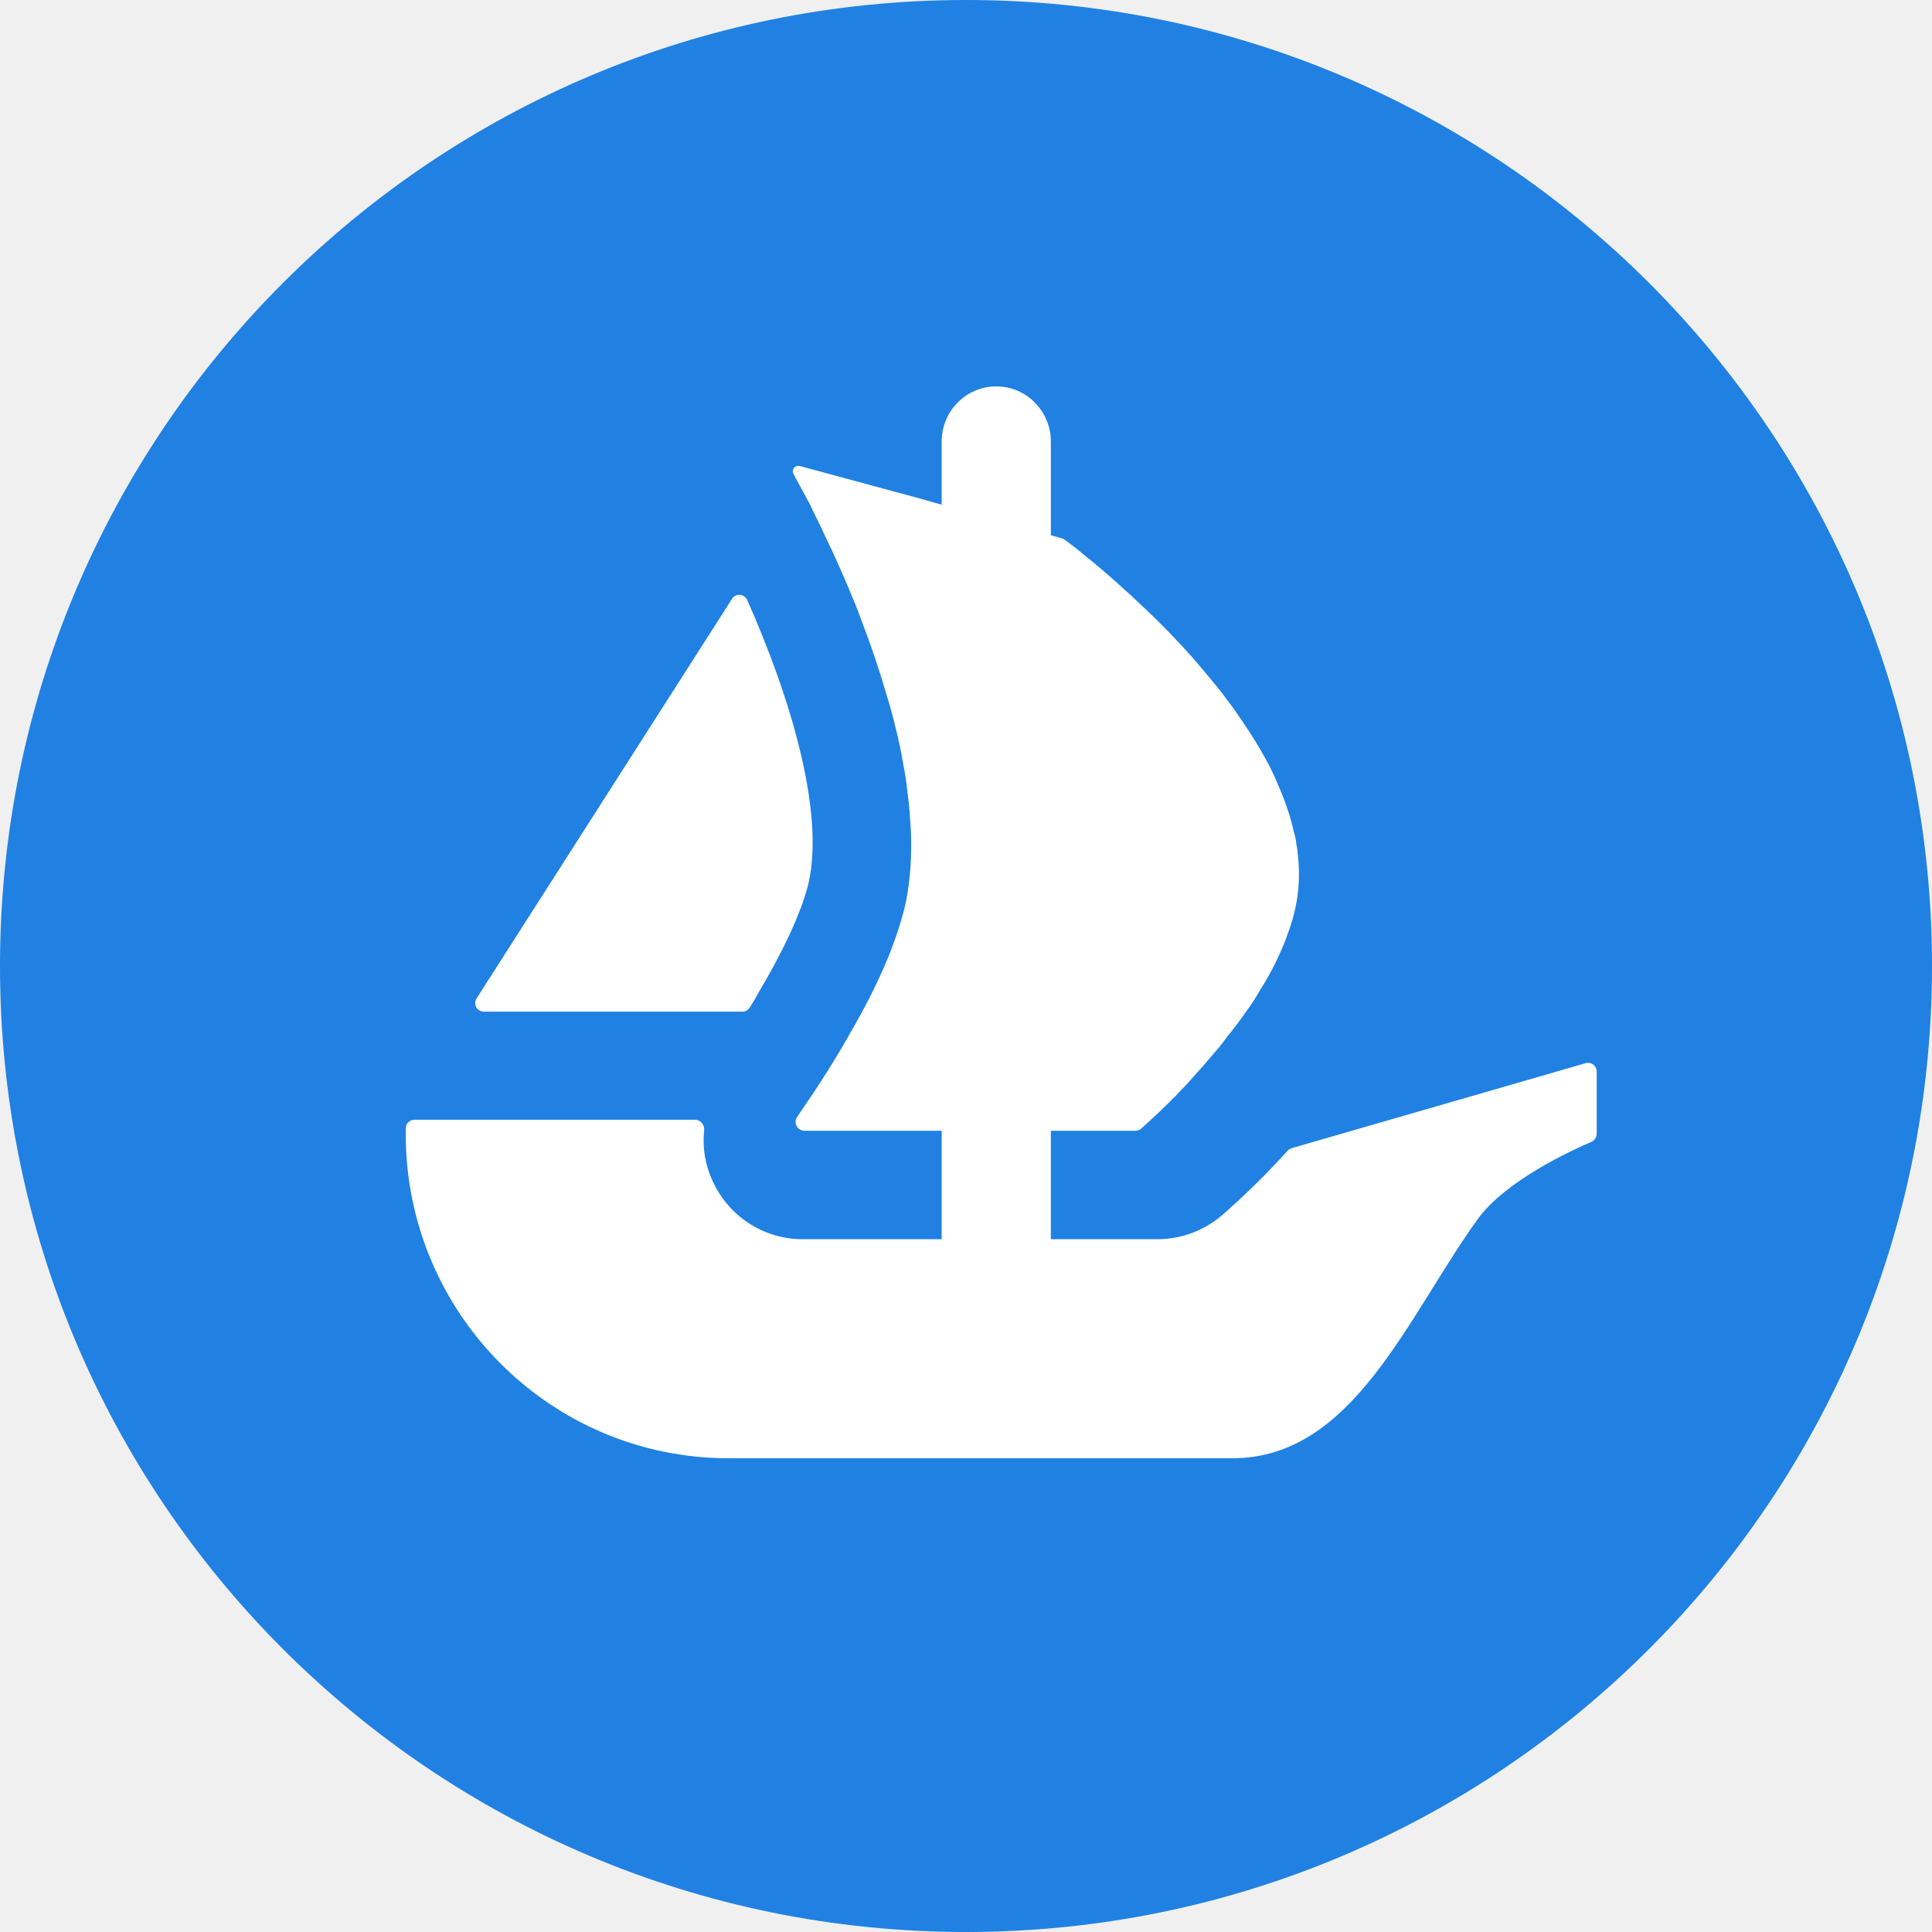
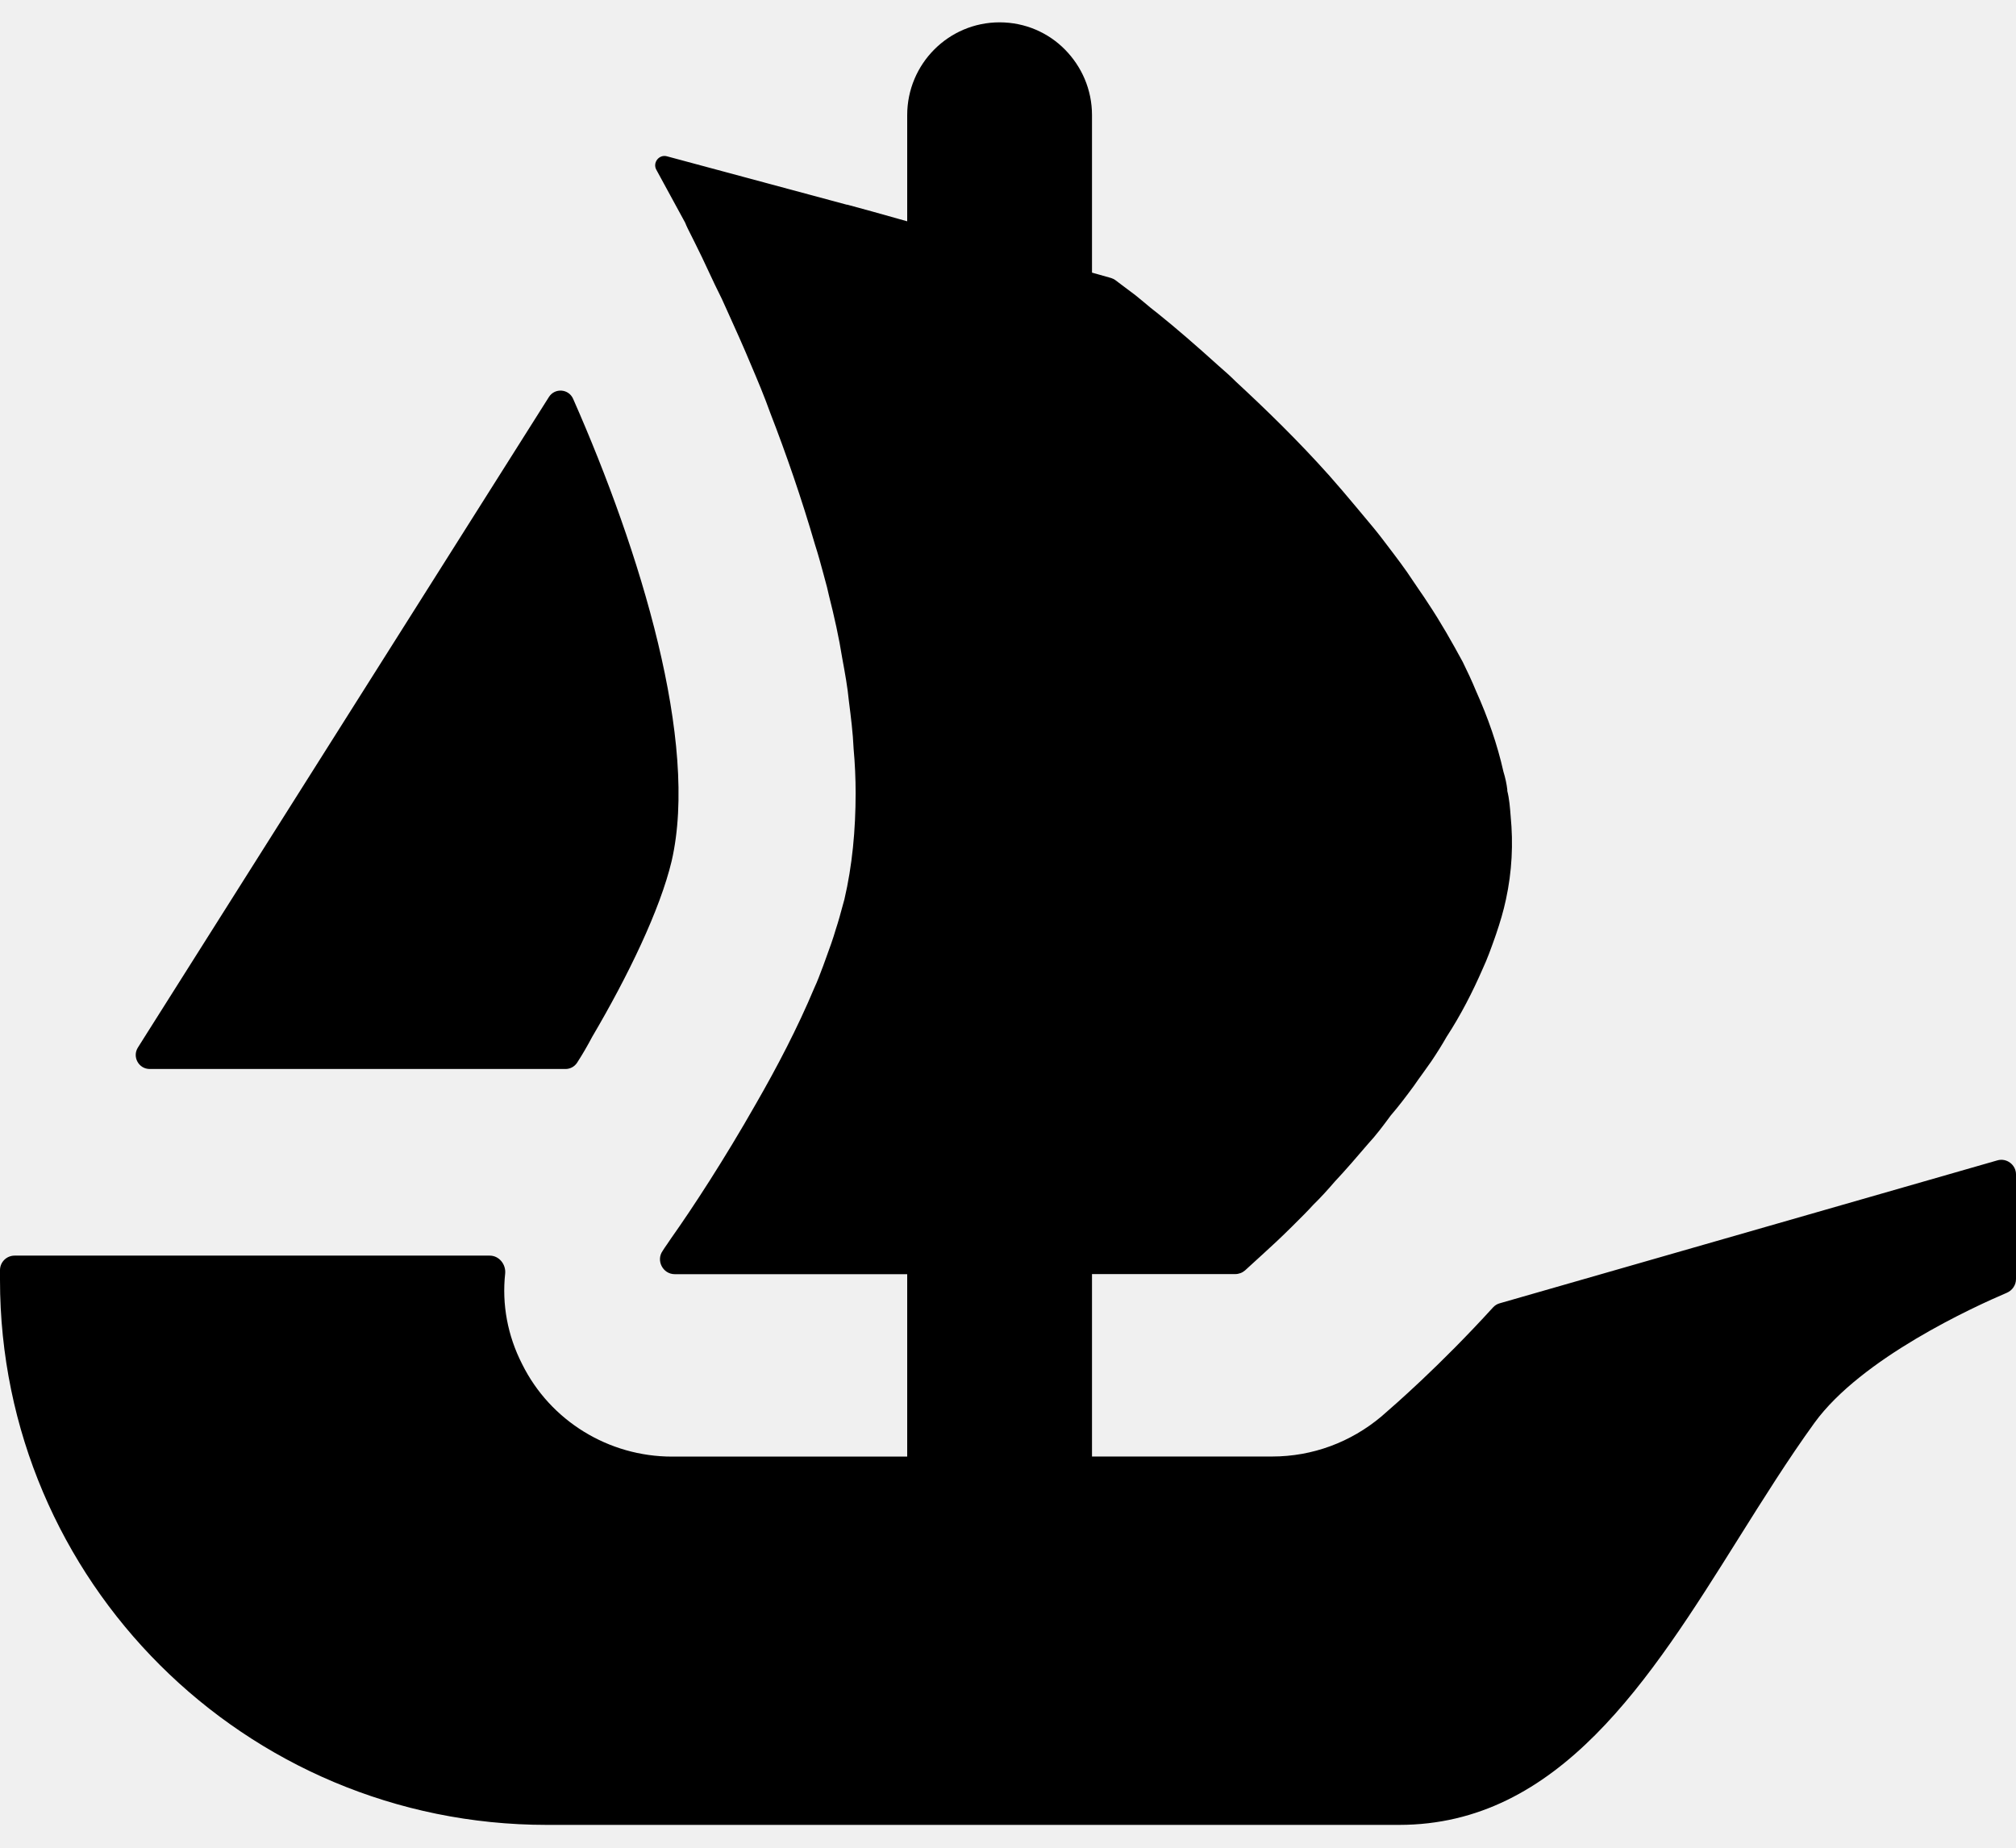
- <svg xmlns="http://www.w3.org/2000/svg" width="90" height="90" viewBox="0 0 90 90" fill="none">
-   <path d="M90 45c0 24.851-20.149 45-45 45S0 69.851 0 45 20.149 0 45 0c24.857 0 45 20.149 45 45Z" fill="#2081E2" />
-   <path d="m22.201 46.512.194-.305 11.707-18.313a.4.4 0 0 1 .702.05c1.956 4.384 3.643 9.835 2.853 13.228-.338 1.396-1.262 3.287-2.302 5.035a9.242 9.242 0 0 1-.44.744.398.398 0 0 1-.333.176H22.543a.4.4 0 0 1-.342-.615Z" fill="#fff" />
-   <path d="M74.38 49.915v2.899a.416.416 0 0 1-.25.379c-.906.388-4.008 1.812-5.298 3.606-3.292 4.582-5.807 11.133-11.429 11.133H33.95c-8.313 0-15.049-6.76-15.049-15.1v-.268c0-.222.18-.402.402-.402h13.075c.259 0 .448.24.425.495-.092.85.065 1.72.467 2.51a4.6 4.6 0 0 0 4.124 2.561h6.473v-5.053h-6.399a.412.412 0 0 1-.332-.647c.069-.107.147-.218.23-.342a46.63 46.63 0 0 0 2.33-3.718c.588-1.026 1.157-2.122 1.614-3.222.093-.199.167-.402.24-.601.126-.351.255-.68.348-1.008.092-.277.166-.569.24-.841.217-.934.31-1.924.31-2.95 0-.402-.019-.823-.056-1.225-.018-.44-.074-.879-.13-1.318a13.651 13.651 0 0 0-.18-1.174 19.795 19.795 0 0 0-.37-1.757l-.05-.222c-.111-.402-.204-.786-.333-1.188a44.825 44.825 0 0 0-1.23-3.643c-.162-.458-.347-.897-.532-1.336-.273-.662-.55-1.263-.804-1.831-.13-.26-.24-.495-.352-.736a26.238 26.238 0 0 0-.383-.804c-.093-.199-.2-.384-.273-.569l-.79-1.46a.258.258 0 0 1 .29-.375l4.948 1.34h.014c.009 0 .013.005.018.005l.652.18.716.204.264.074v-2.94c0-1.42 1.137-2.571 2.543-2.571.703 0 1.34.287 1.798.754.458.467.745 1.105.745 1.817v4.364l.527.148a.42.42 0 0 1 .12.06c.13.097.314.24.55.416.185.148.384.328.624.513.476.384 1.045.879 1.67 1.447.166.144.328.292.476.44a38.114 38.114 0 0 1 2.566 2.598c.24.273.476.55.716.841.24.296.495.588.717.879.291.388.605.79.878 1.211.13.199.278.402.402.601.352.532.661 1.082.957 1.632.125.255.255.532.366.805.328.735.587 1.484.753 2.233.051.162.088.337.107.495v.036c.055.222.074.458.092.699a7.467 7.467 0 0 1-.13 2.307 8.4 8.4 0 0 1-.272.966c-.111.314-.222.642-.365.952a12.909 12.909 0 0 1-.995 1.887c-.124.221-.272.457-.42.68-.162.235-.328.457-.476.674a14.1 14.1 0 0 1-.643.828 8.788 8.788 0 0 1-.624.786c-.31.365-.606.712-.916 1.045-.184.217-.383.439-.587.638-.199.222-.402.42-.587.605-.31.31-.569.55-.786.75l-.508.466a.415.415 0 0 1-.273.102h-3.94v5.053h4.957c1.11 0 2.164-.393 3.014-1.114.292-.254 1.563-1.355 3.066-3.014a.385.385 0 0 1 .19-.116l13.689-3.958a.404.404 0 0 1 .513.389Z" fill="#fff" />
+ <svg xmlns="http://www.w3.org/2000/svg" fill="none" viewBox="0 0 24 22">
+   <path fill="currentColor" fill-rule="evenodd" d="M24 15.229v-1.246c0-.115-.112-.199-.222-.167l-5.922 1.701c-.032.008-.06.026-.082.05-.634.696-1.173 1.163-1.316 1.287l-.01.009c-.368.31-.824.479-1.304.479H13v-2.172h1.704c.044 0 .086-.016.118-.044l.22-.201c.094-.085.206-.189.34-.322.011-.011.023-.022.034-.034.07-.07.146-.144.22-.226.088-.085.174-.181.254-.274.134-.143.262-.292.396-.449.096-.103.184-.221.27-.338.096-.111.19-.236.278-.356.033-.048.067-.096.103-.145.034-.047.069-.096.103-.145.064-.095.128-.197.182-.292.168-.258.31-.535.43-.811.055-.118.099-.242.142-.363.005-.015.011-.031.016-.046.048-.141.088-.274.118-.415.072-.332.088-.662.056-.992-.008-.103-.016-.205-.04-.3v-.016c-.008-.068-.024-.143-.046-.213-.072-.322-.184-.644-.326-.96-.048-.117-.104-.236-.158-.346-.128-.236-.262-.473-.414-.701-.03-.048-.064-.097-.098-.146-.026-.038-.052-.075-.076-.112-.096-.148-.205-.29-.31-.428-.024-.031-.047-.062-.07-.092-.062-.081-.13-.162-.198-.243-.037-.045-.075-.089-.112-.134-.104-.125-.206-.244-.31-.362-.372-.417-.762-.795-1.11-1.117-.064-.064-.134-.127-.206-.189-.27-.244-.516-.457-.722-.622-.062-.047-.118-.094-.17-.138-.035-.029-.068-.057-.101-.083-.064-.047-.118-.089-.164-.123-.028-.021-.052-.04-.074-.056-.016-.012-.034-.02-.052-.026L13 3.246V1.371c0-.306-.124-.58-.322-.781S12.204.266 11.9.266c-.608 0-1.1.495-1.1 1.105v1.264l-.114-.032-.31-.087-.282-.077c-.001 0-.002-0-.003-.001-.001-.001-.003-.001-.005-.001h-.006l-2.14-.576c-.094-.026-.174.076-.126.161l.342.628c.019.048.044.097.069.146.016.032.033.065.049.098.056.111.112.229.166.346.048.103.096.205.152.316.024.052.048.105.072.159.089.197.183.404.276.628l.001.002c.08.188.159.376.229.572.192.495.374 1.023.532 1.566.039.121.071.239.103.358.014.051.027.102.041.153l.022.095c.064.252.12.503.16.755.032.173.062.338.078.505.024.189.048.378.056.566.016.173.024.354.024.527 0 .441-.04.866-.134 1.268-.006.021-.012.043-.018.065-.026.098-.054.199-.086.296-.03.104-.068.209-.108.318-.014.038-.028.076-.042.116-.002.006-.005.012-.007.018-.03.08-.06.161-.097.24-.198.473-.444.944-.698 1.385-.372.654-.746 1.228-1.008 1.598-.016.024-.031.046-.046.068-.019.027-.037.053-.053.079-.082.115.002.278.144.278H10.8v2.172H8c-.752 0-1.448-.423-1.784-1.101-.174-.34-.242-.713-.202-1.079.01-.109-.072-.213-.184-.213H.174c-.096 0-.174.077-.174.173v.115c0 3.585 2.914 6.49 6.51 6.49H16.656c1.902 0 2.982-1.722 4.043-3.415.296-.472.59-.941.901-1.371.558-.771 1.9-1.383 2.292-1.55.064-.028.108-.091.108-.163ZM1.722 12.345l-.08.127c-.07.11.008.256.141.256h4.949c.055 0 .106-.027.137-.073.065-.1.125-.204.181-.31.428-.727.808-1.514.946-2.094.325-1.412-.369-3.679-1.173-5.502-.053-.121-.219-.133-.289-.021L1.722 12.345Z" clip-rule="evenodd" />
</svg>
